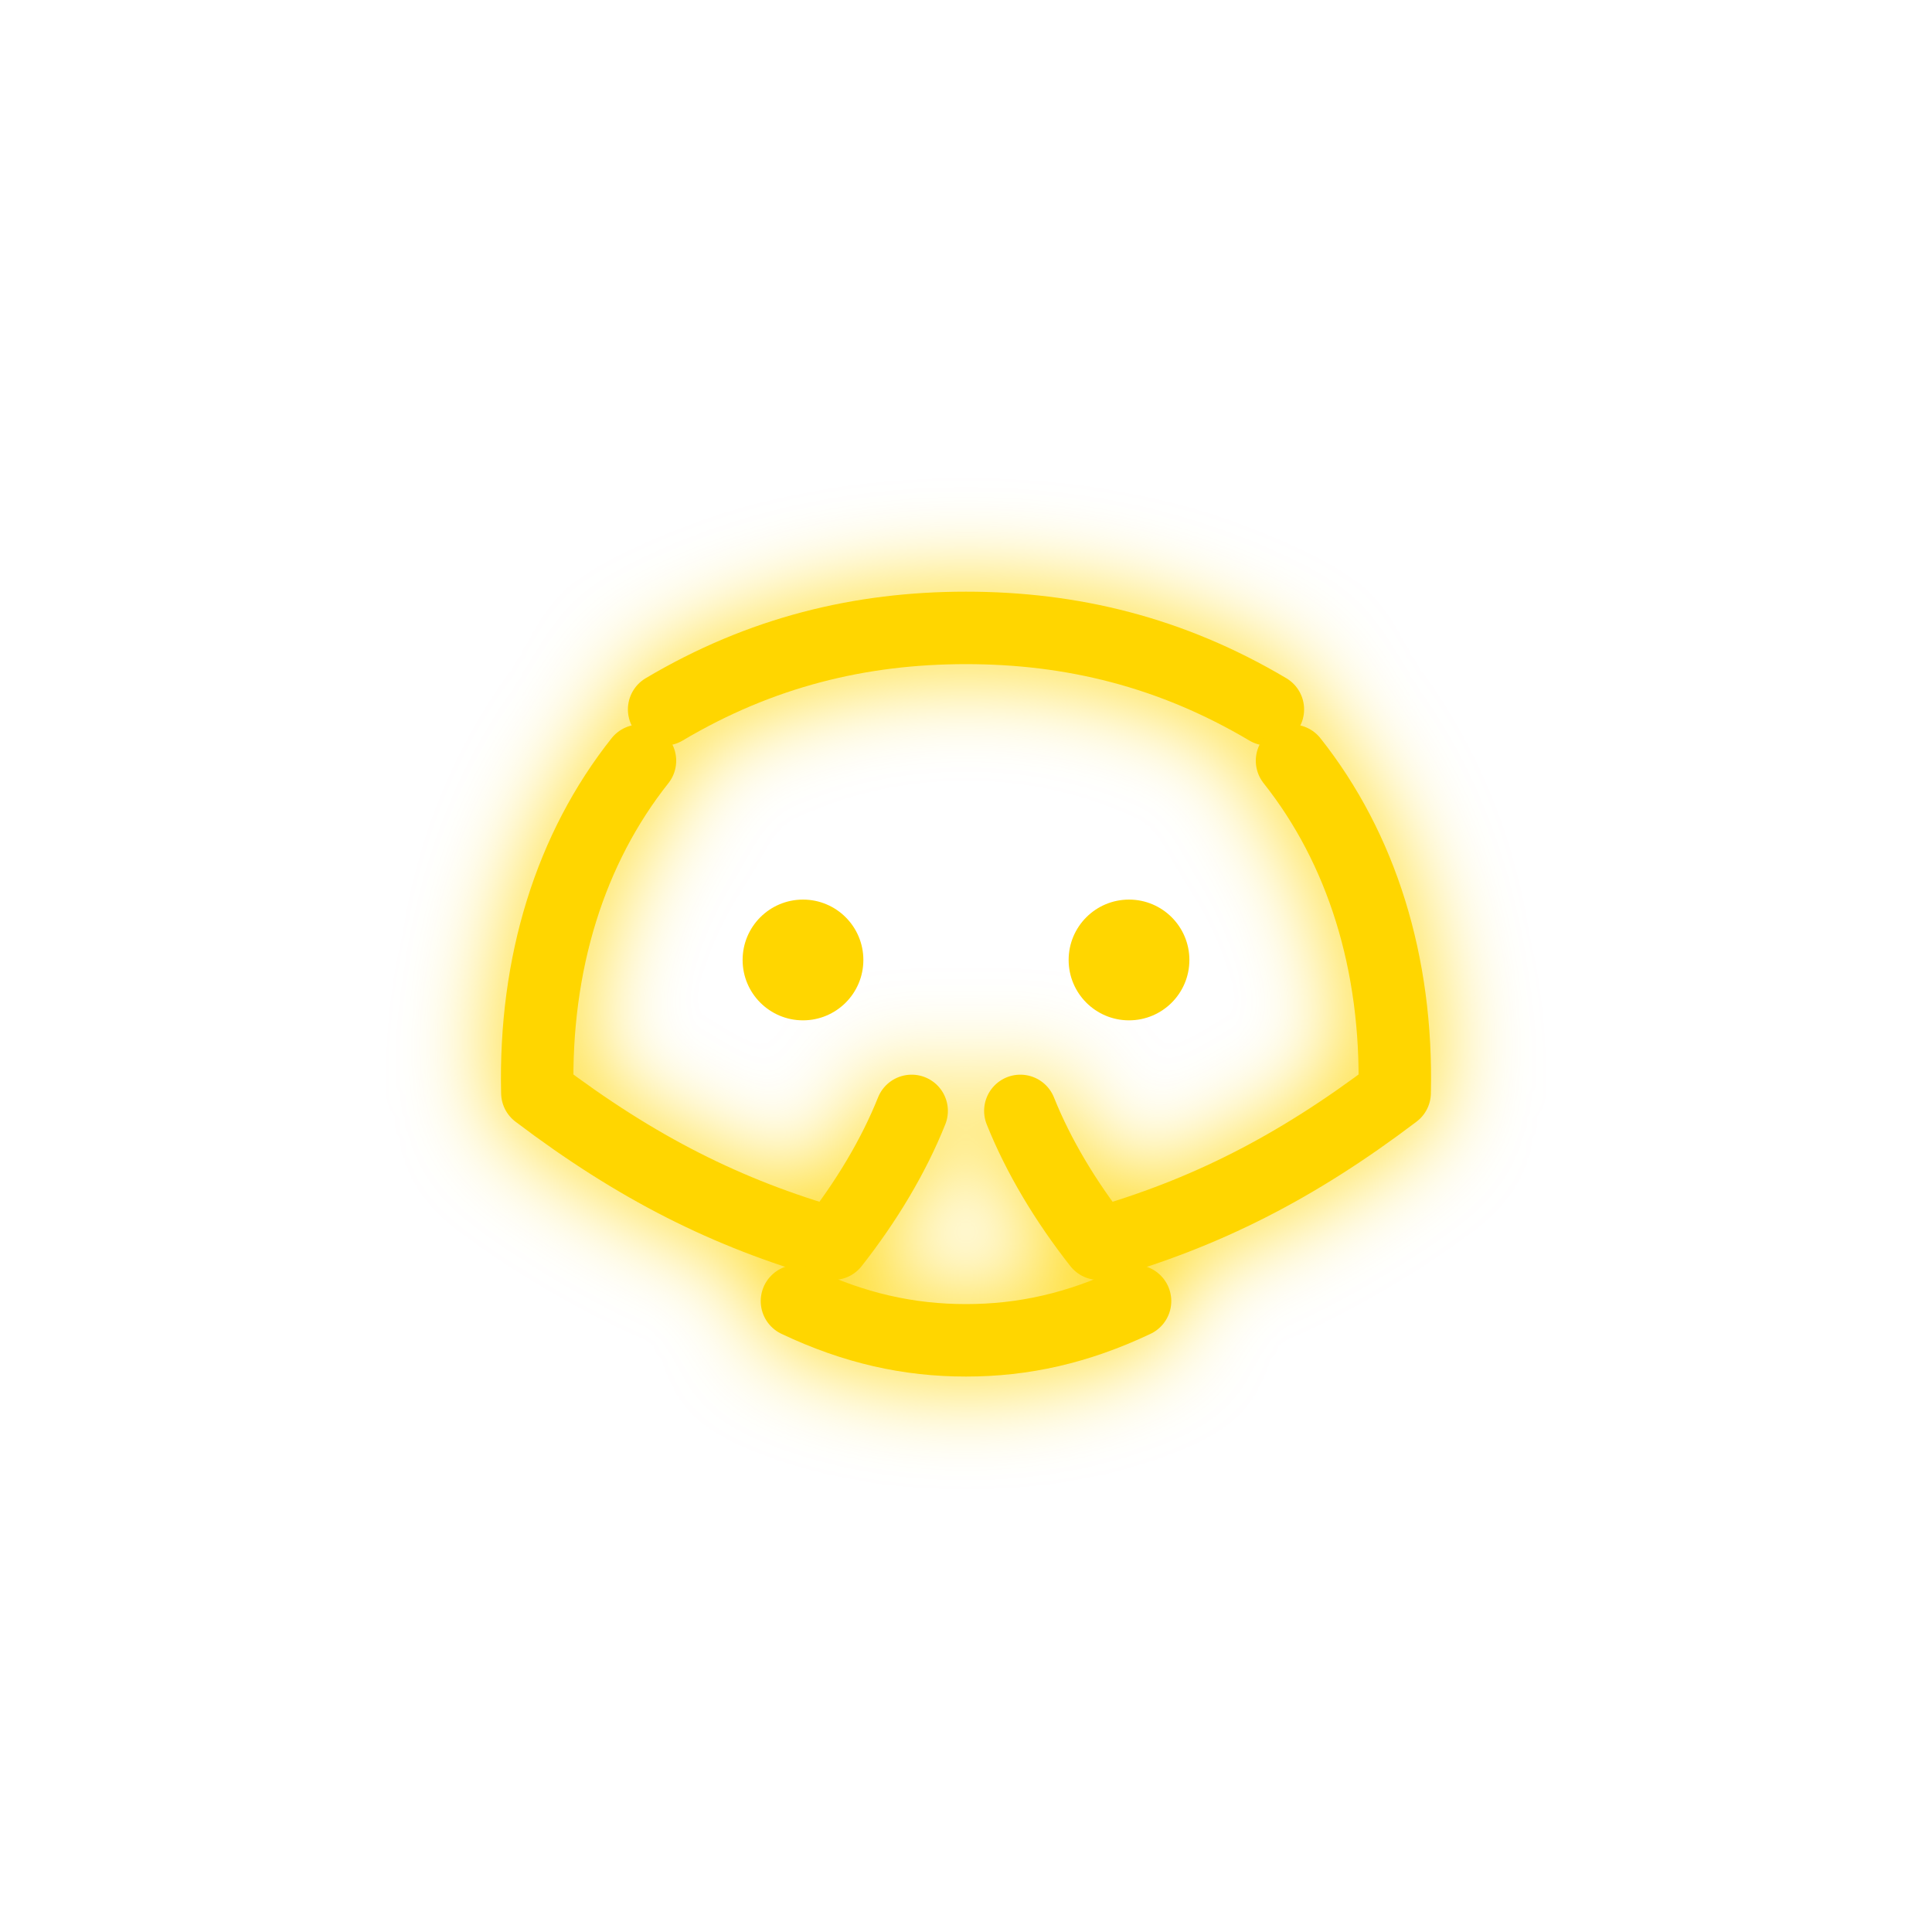
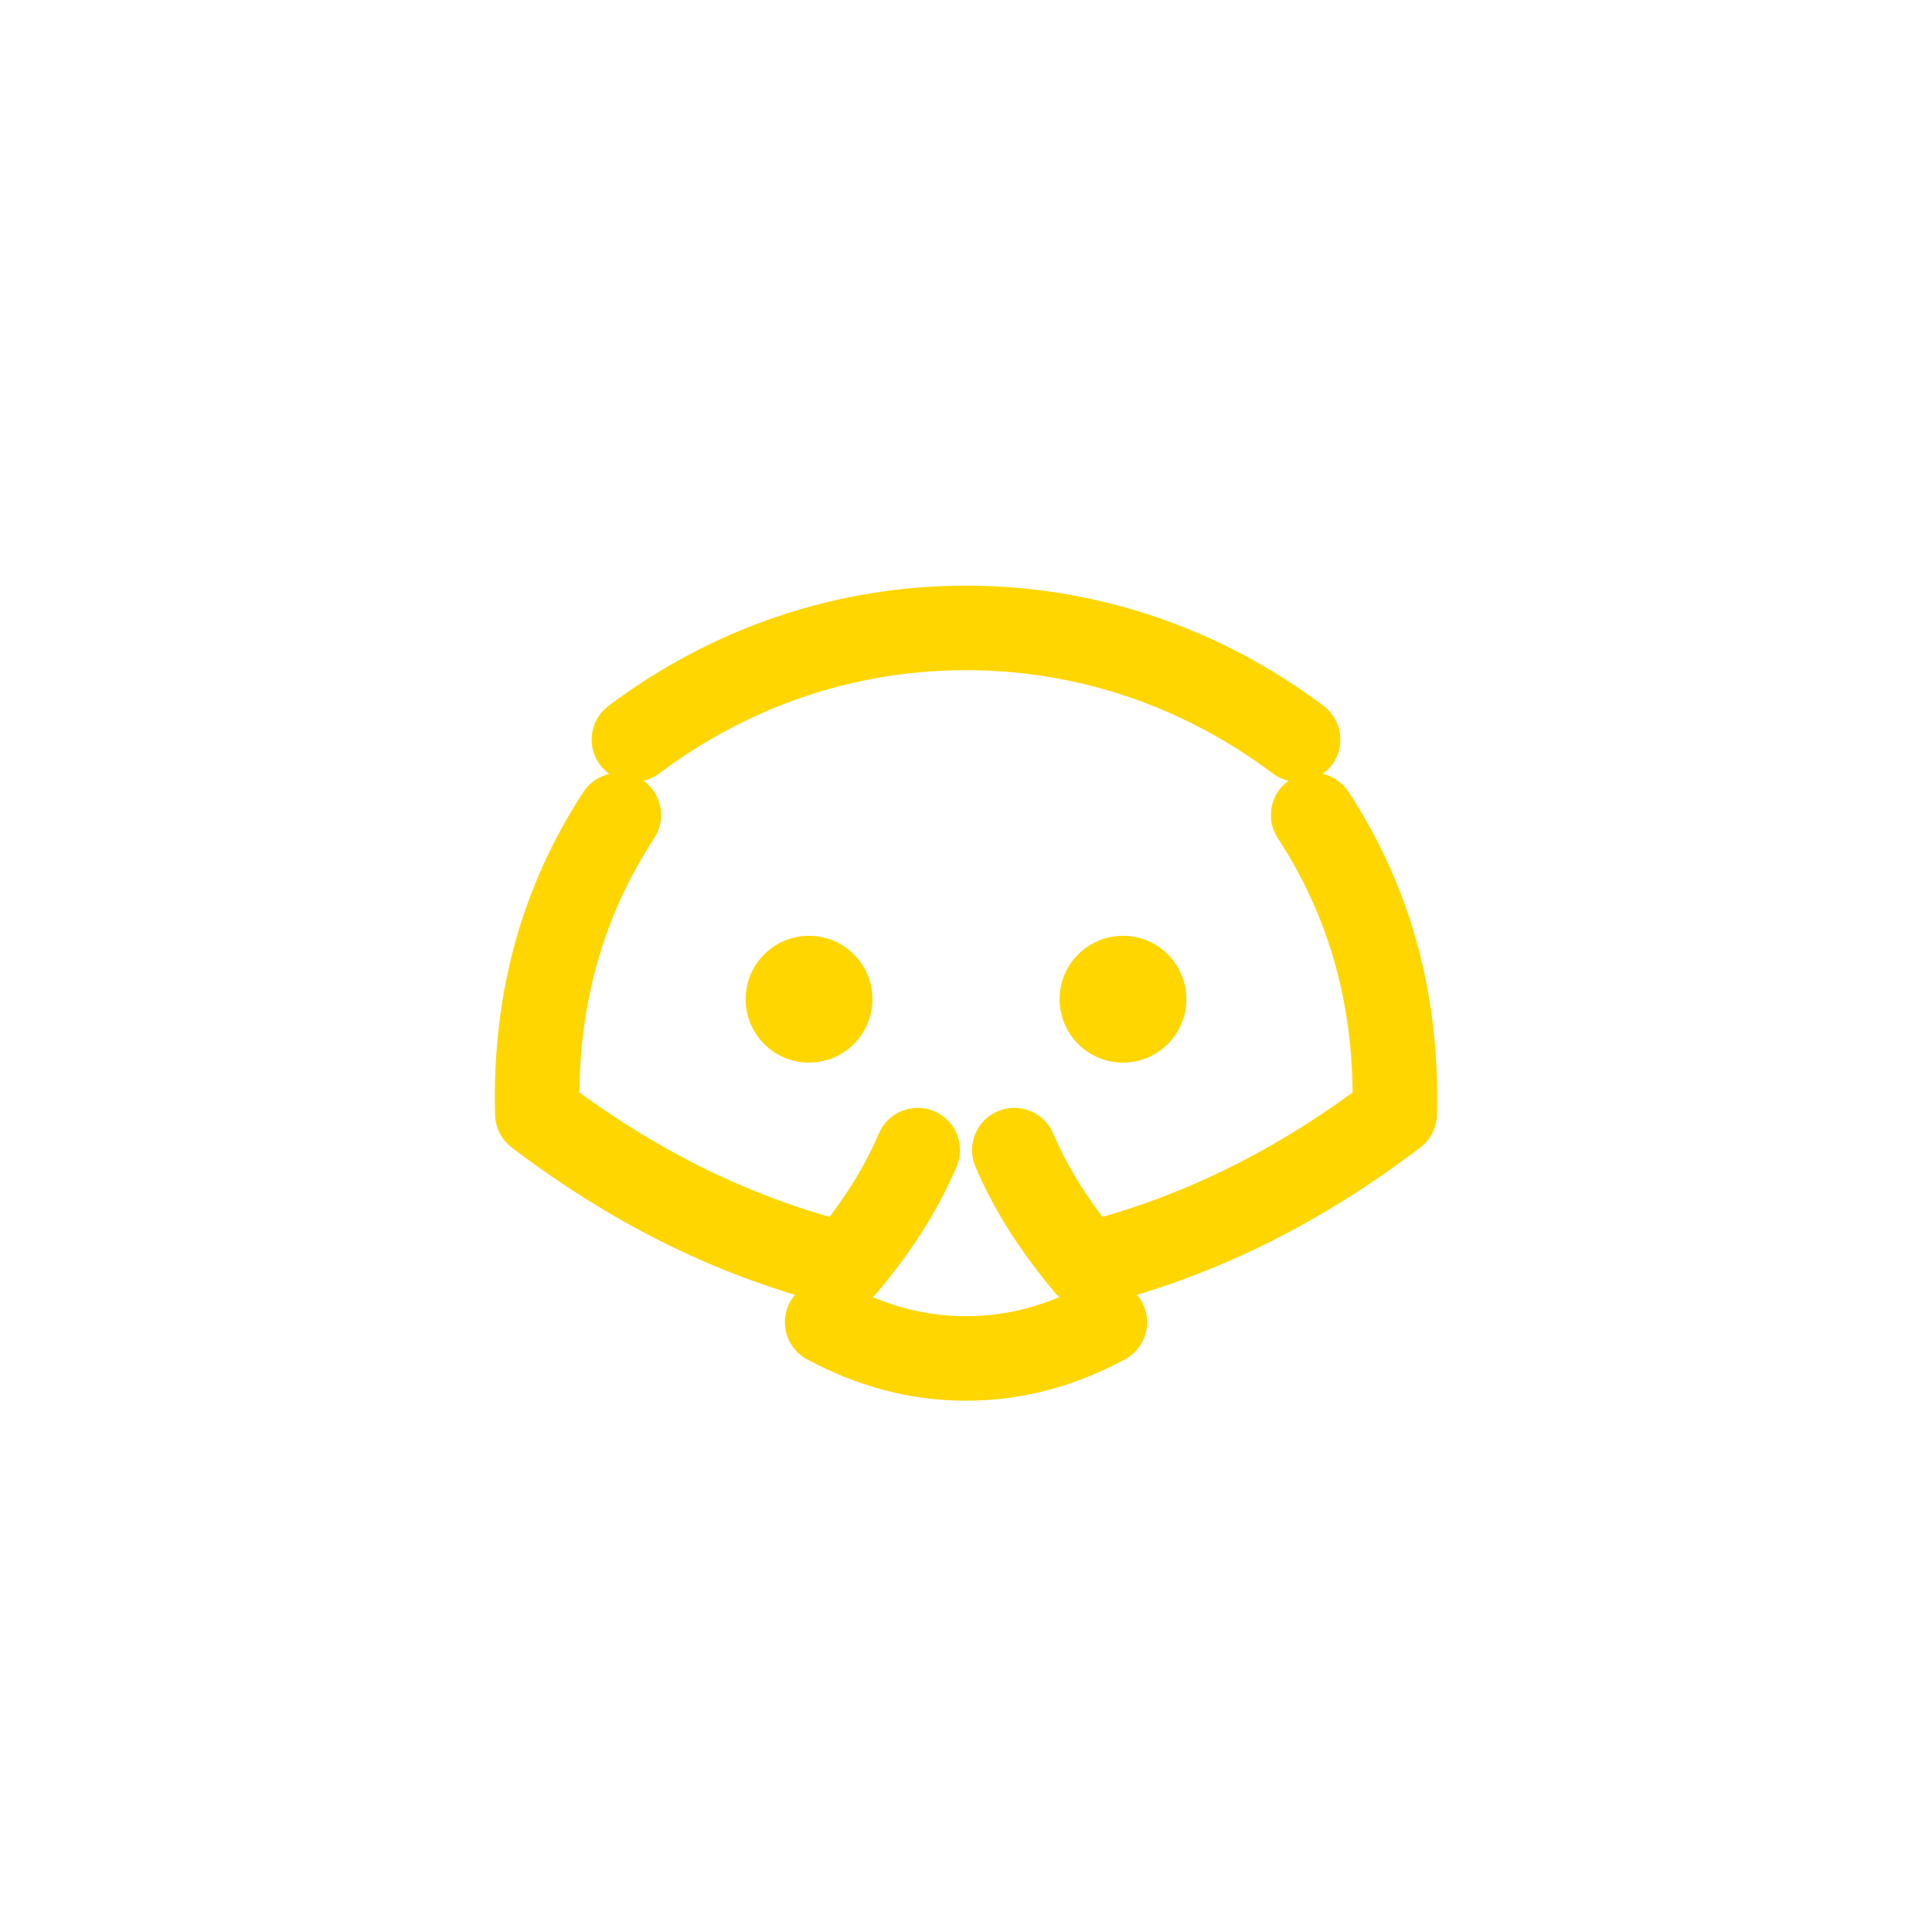
<svg xmlns="http://www.w3.org/2000/svg" width="64" height="64" viewBox="0 0 64 64" fill="none">
-   <defs>
-     <filter id="glow" x="-50%" y="-50%" width="200%" height="200%">
-       <feGaussianBlur stdDeviation="1.6" result="blur" />
-       <feMerge>
-         <feMergeNode in="blur" />
-         <feMergeNode in="SourceGraphic" />
-       </feMerge>
-     </filter>
-   </defs>
-   <g filter="url(#glow)" stroke="#FFD600" stroke-width="2.4" stroke-linecap="round" stroke-linejoin="round">
-     <path d="M22 23.5C25.2 21.6 28.5 20.8 32 20.8C35.5 20.8 38.8 21.6 42 23.5" />
-     <path d="M21.2 25.2C18.9 28.1 17.7 31.9 17.8 36.2C21.1 38.7 24.1 40.2 27.6 41.2C28.7 39.8 29.6 38.3 30.2 36.8" />
-     <path d="M42.8 25.2C45.1 28.1 46.3 31.9 46.2 36.2C42.9 38.7 39.9 40.2 36.4 41.2C35.3 39.8 34.4 38.3 33.8 36.8" />
-     <path d="M26.4 43.1C28.3 44 30.1 44.4 32 44.4C33.9 44.4 35.7 44 37.6 43.1" />
-   </g>
-   <circle cx="26.6" cy="31.8" r="2" fill="#FFD600" />
-   <circle cx="37.4" cy="31.8" r="2" fill="#FFD600" />
+   <path d="M21 24.5C24.2 22.1 28 20.8 32 20.8C36 20.8 39.8 22.1 43 24.5" stroke="#FFD600" stroke-width="2.8" stroke-linecap="round" stroke-linejoin="round" />
+   <path d="M20.5 27C18.6 29.9 17.7 33.2 17.8 36.9C21.1 39.4 24.4 41 28 41.9C29 40.7 29.8 39.5 30.4 38.1" stroke="#FFD600" stroke-width="2.8" stroke-linecap="round" stroke-linejoin="round" />
+   <path d="M43.5 27C45.4 29.9 46.3 33.2 46.2 36.9C42.9 39.4 39.6 41 36 41.9C35 40.7 34.2 39.5 33.6 38.1" stroke="#FFD600" stroke-width="2.8" stroke-linecap="round" stroke-linejoin="round" />
+   <path d="M27.4 43.8C28.9 44.6 30.4 45 32 45C33.6 45 35.1 44.6 36.6 43.8" stroke="#FFD600" stroke-width="2.8" stroke-linecap="round" stroke-linejoin="round" />
+   <circle cx="26.8" cy="33.1" r="2.1" fill="#FFD600" />
+   <circle cx="37.2" cy="33.1" r="2.1" fill="#FFD600" />
</svg>
